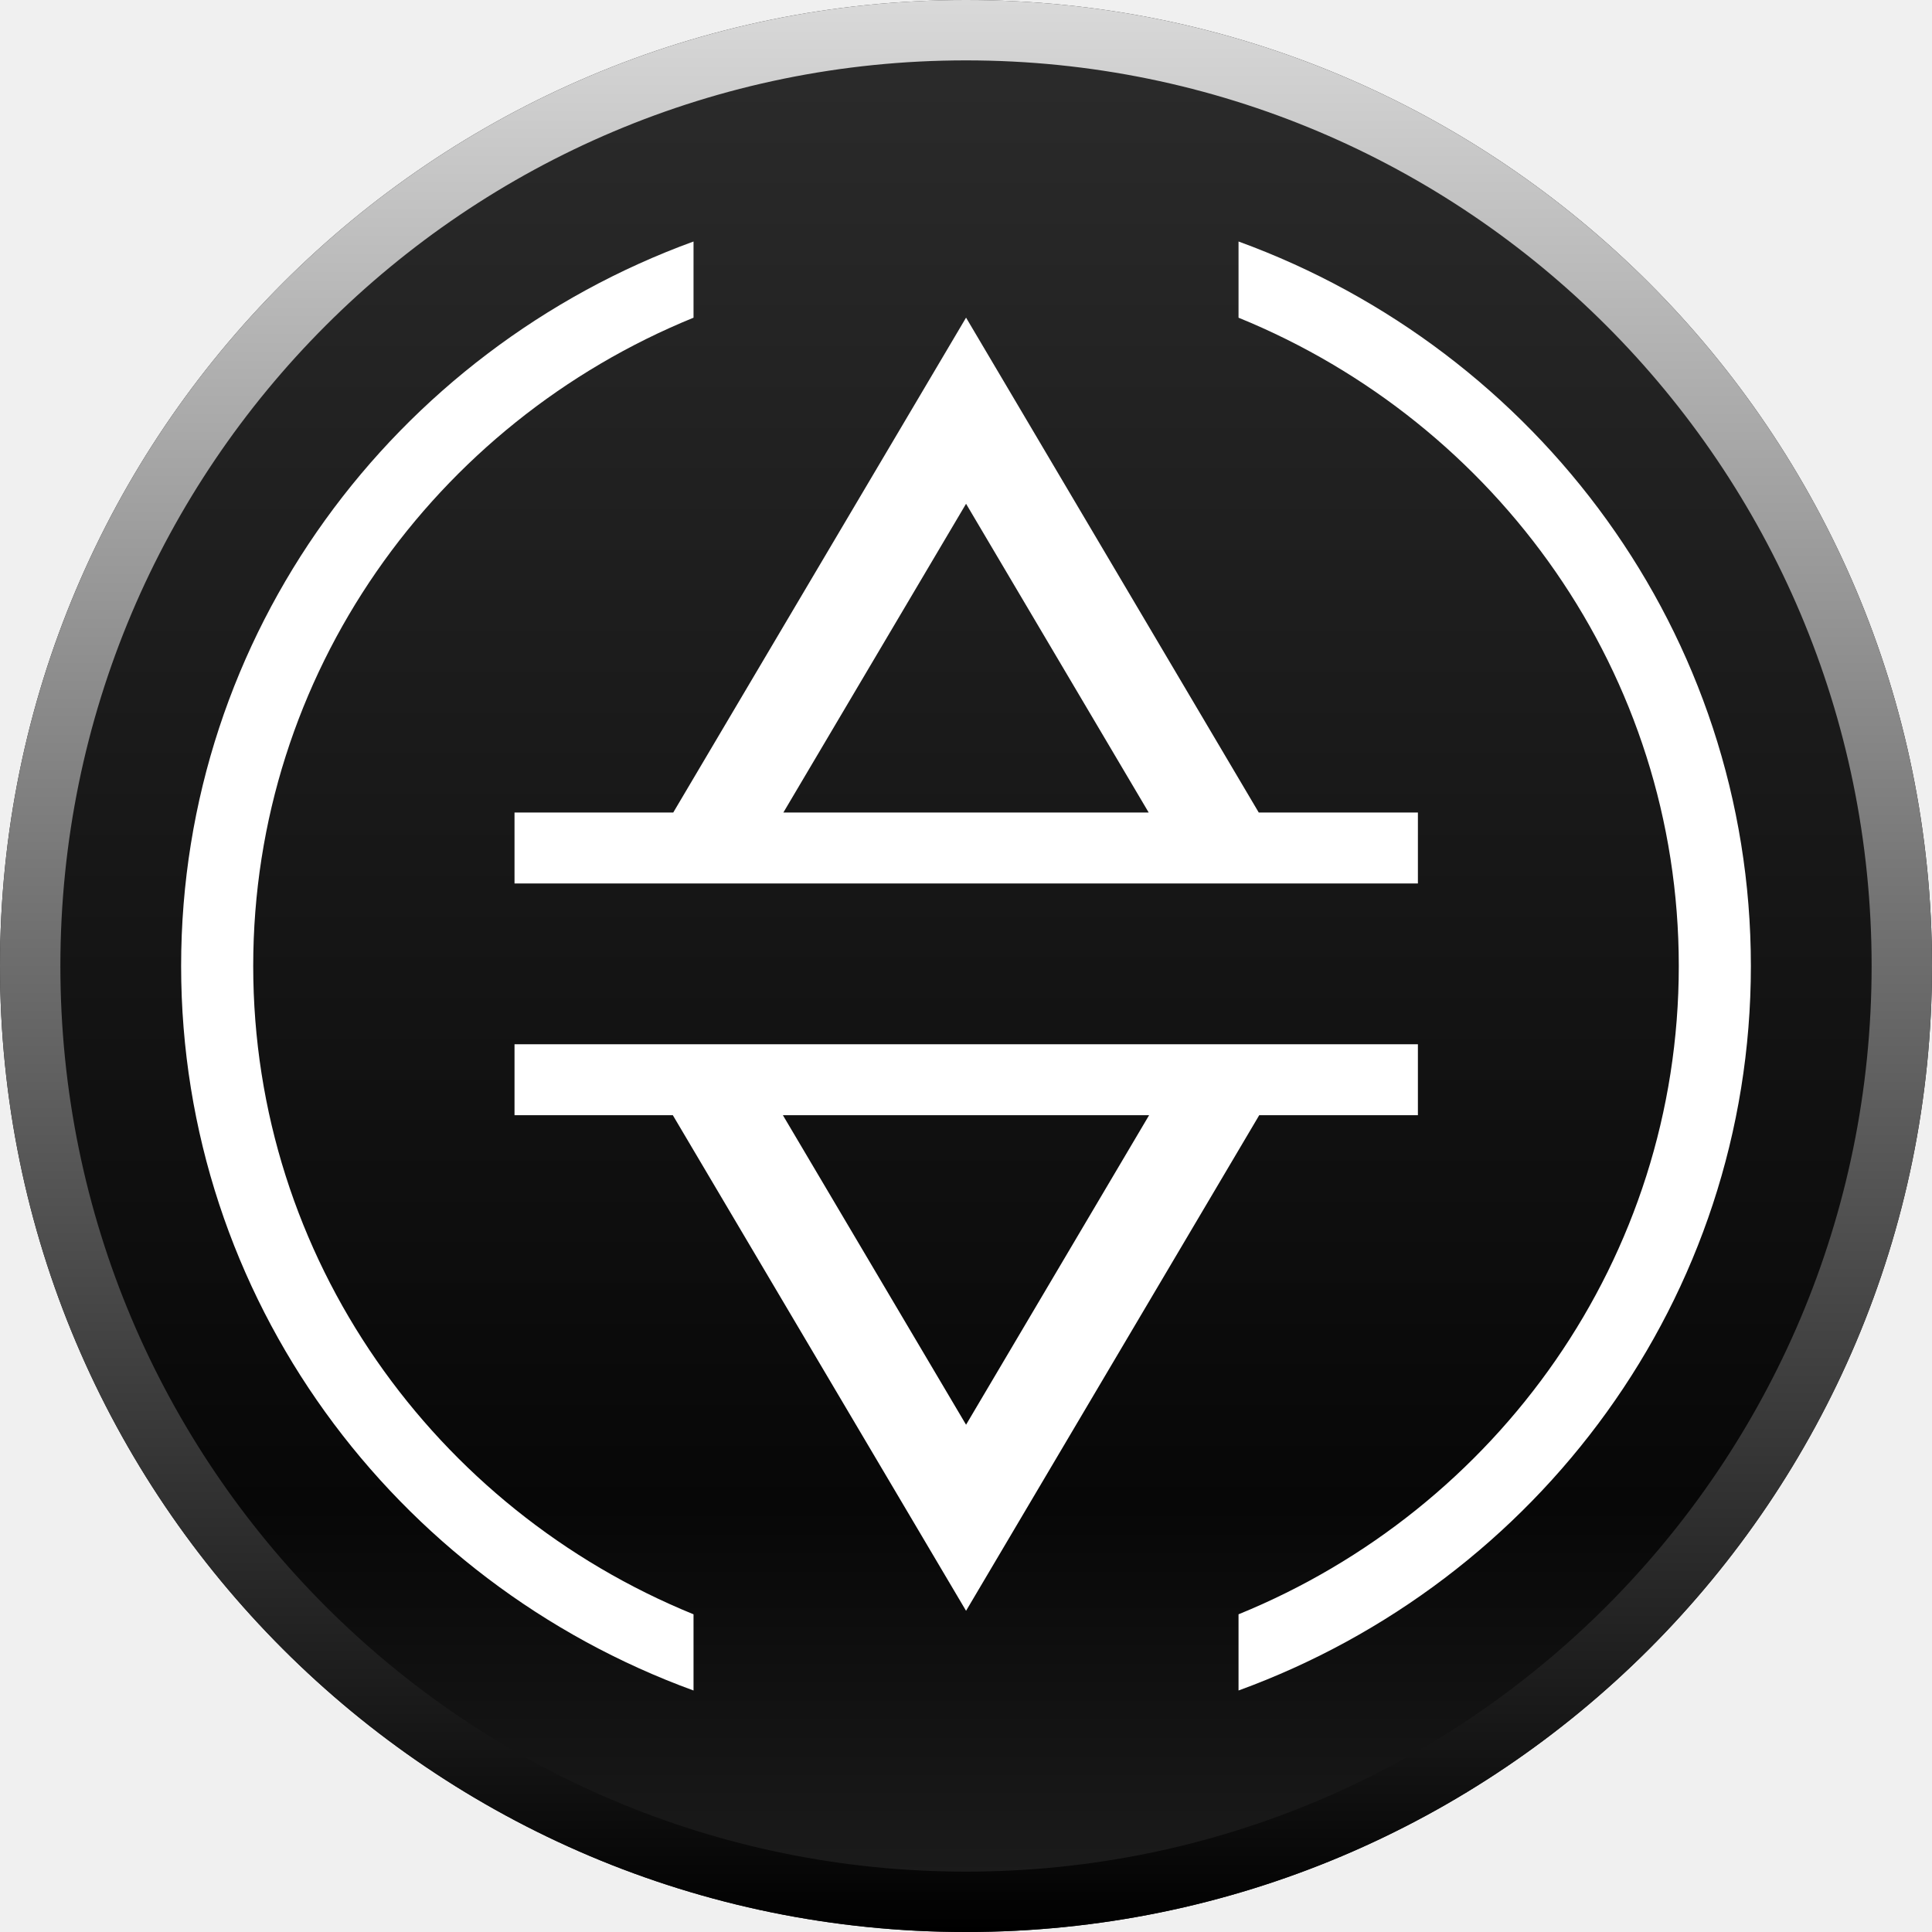
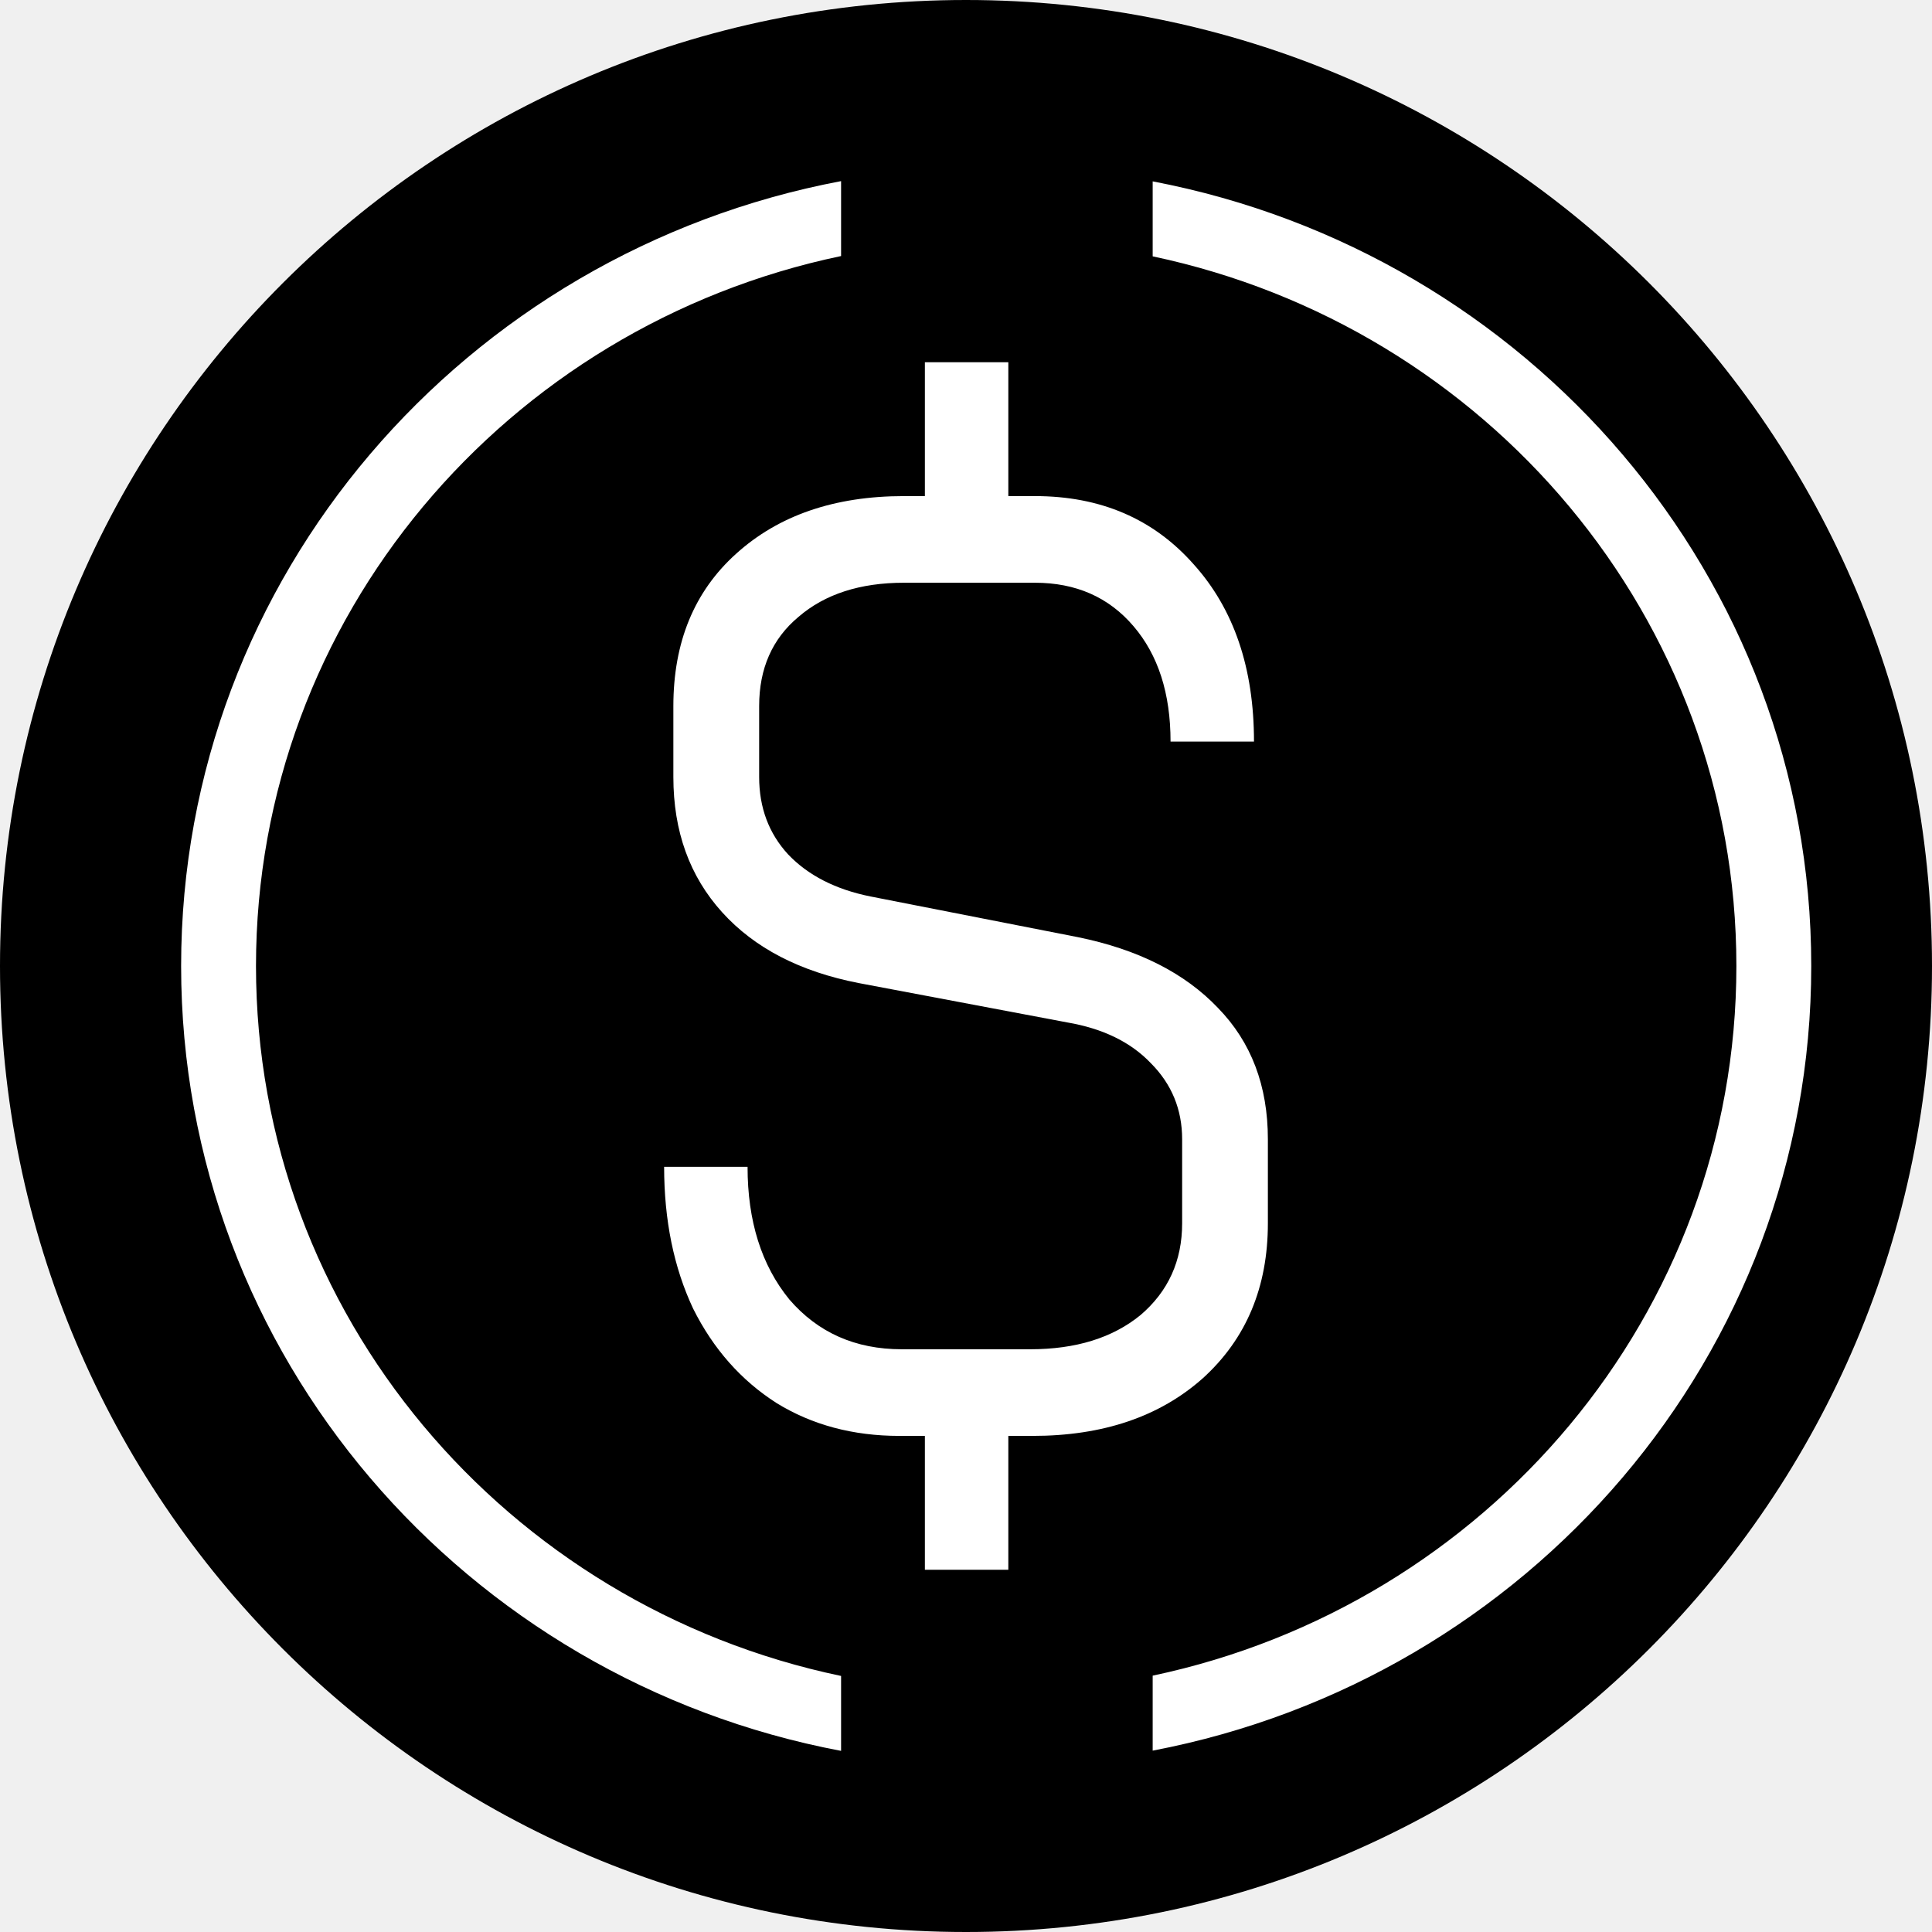
<svg xmlns="http://www.w3.org/2000/svg" width="32" height="32" viewBox="0 0 32 32" fill="none">
-   <g clip-path="url(#clip0_11_45770)">
-     <path d="M32 16C32 24.837 24.837 32 16 32C7.163 32 0 24.837 0 16C0 7.163 7.163 0 16 0C24.837 0 32 7.163 32 16Z" fill="url(#paint0_linear_11_45770)" />
-     <path fill-rule="evenodd" clip-rule="evenodd" d="M16 31C24.284 31 31 24.284 31 16C31 7.716 24.284 1 16 1C7.716 1 1 7.716 1 16C1 24.284 7.716 31 16 31ZM16 32C24.837 32 32 24.837 32 16C32 7.163 24.837 0 16 0C7.163 0 0 7.163 0 16C0 24.837 7.163 32 16 32Z" fill="url(#paint1_linear_11_45770)" />
-     <path fill-rule="evenodd" clip-rule="evenodd" d="M3 16C3 10.497 6.532 5.805 11.487 4V5.262C7.206 7.006 4.194 11.157 4.194 16C4.194 20.843 7.206 24.994 11.487 26.738V28C6.532 26.195 3 21.503 3 16ZM20.514 4V5.262C24.794 7.006 27.806 11.157 27.806 16C27.806 20.843 24.794 24.994 20.514 26.738V28C25.468 26.195 29 21.503 29 16C29 10.497 25.468 5.805 20.514 4ZM16.682 6.412L16.001 5.261L15.32 6.412L11.151 13.458H8.522V14.633H23.485V13.458H20.849L16.682 6.412ZM19.026 13.458L16.001 8.344L12.975 13.458H19.026ZM23.485 18.471H20.857L16.682 25.529L16.001 26.68L15.32 25.529L11.144 18.471H8.522V17.296H23.485V18.471ZM12.967 18.471H19.033L16.001 23.598L12.967 18.471Z" fill="white" />
+   <g clip-path="url(#clip0_1213_293459)">
+     <path d="M16 0C24.836 0 32 7.163 32 16C32 24.836 24.837 32 16 32C7.164 32 0 24.837 0 16C0 7.164 7.163 0 16 0Z" fill="black" />
+     <path fill-rule="evenodd" clip-rule="evenodd" d="M13.931 3C7.704 4.176 3 9.549 3 16C3 22.451 7.704 27.824 13.931 29V27.759C8.393 26.601 4.24 21.776 4.24 16C4.24 10.224 8.393 5.399 13.931 4.241V3ZM19.092 4.246V3.004C25.308 4.19 30 9.557 30 16C30 22.443 25.308 27.81 19.092 28.996V27.754C24.618 26.588 28.76 21.768 28.76 16C28.76 10.232 24.618 5.412 19.092 4.246Z" fill="white" />
+     <path d="M17.852 15.522C18.85 15.725 19.624 16.116 20.175 16.696C20.725 17.261 21 17.985 21 18.87V20.261C21 21.319 20.642 22.174 19.925 22.826C19.209 23.464 18.268 23.783 17.104 23.783H16.701V26H15.319V23.783H14.896C14.129 23.783 13.45 23.601 12.862 23.239C12.273 22.862 11.813 22.341 11.48 21.674C11.16 20.993 11 20.21 11 19.326H12.382C12.382 20.225 12.612 20.956 13.073 21.522C13.546 22.072 14.167 22.348 14.935 22.348H17.065C17.82 22.348 18.428 22.159 18.889 21.783C19.349 21.391 19.58 20.884 19.58 20.261V18.87C19.58 18.377 19.407 17.956 19.061 17.609C18.729 17.261 18.268 17.036 17.679 16.935L14.225 16.283C13.252 16.094 12.497 15.703 11.96 15.109C11.422 14.514 11.153 13.768 11.153 12.87V11.696C11.153 10.638 11.499 9.797 12.19 9.174C12.894 8.536 13.822 8.217 14.973 8.217H15.319V6H16.701V8.217H17.142C18.23 8.217 19.106 8.594 19.772 9.348C20.437 10.087 20.77 11.065 20.77 12.283H19.388C19.388 11.486 19.183 10.848 18.773 10.37C18.364 9.891 17.82 9.652 17.142 9.652H14.973C14.244 9.652 13.662 9.841 13.226 10.217C12.791 10.58 12.574 11.072 12.574 11.696V12.87C12.574 13.377 12.734 13.804 13.054 14.152C13.386 14.5 13.841 14.732 14.416 14.848L17.852 15.522Z" fill="white" />
  </g>
  <defs>
-     <linearGradient id="paint0_linear_11_45770" x1="16" y1="0" x2="16" y2="32" gradientUnits="userSpaceOnUse">
-       <stop stop-color="#2C2C2C" />
-       <stop offset="0.78" stop-color="#070707" />
-       <stop offset="1" stop-color="#1E1E1E" />
-     </linearGradient>
-     <linearGradient id="paint1_linear_11_45770" x1="16" y1="0" x2="16" y2="32" gradientUnits="userSpaceOnUse">
-       <stop stop-color="#D9D9D9" />
-       <stop offset="1" />
-     </linearGradient>
-     <clipPath id="clip0_11_45770">
+     <clipPath id="clip0_1213_293459">
      <rect width="32" height="32" fill="white" />
    </clipPath>
  </defs>
</svg>
